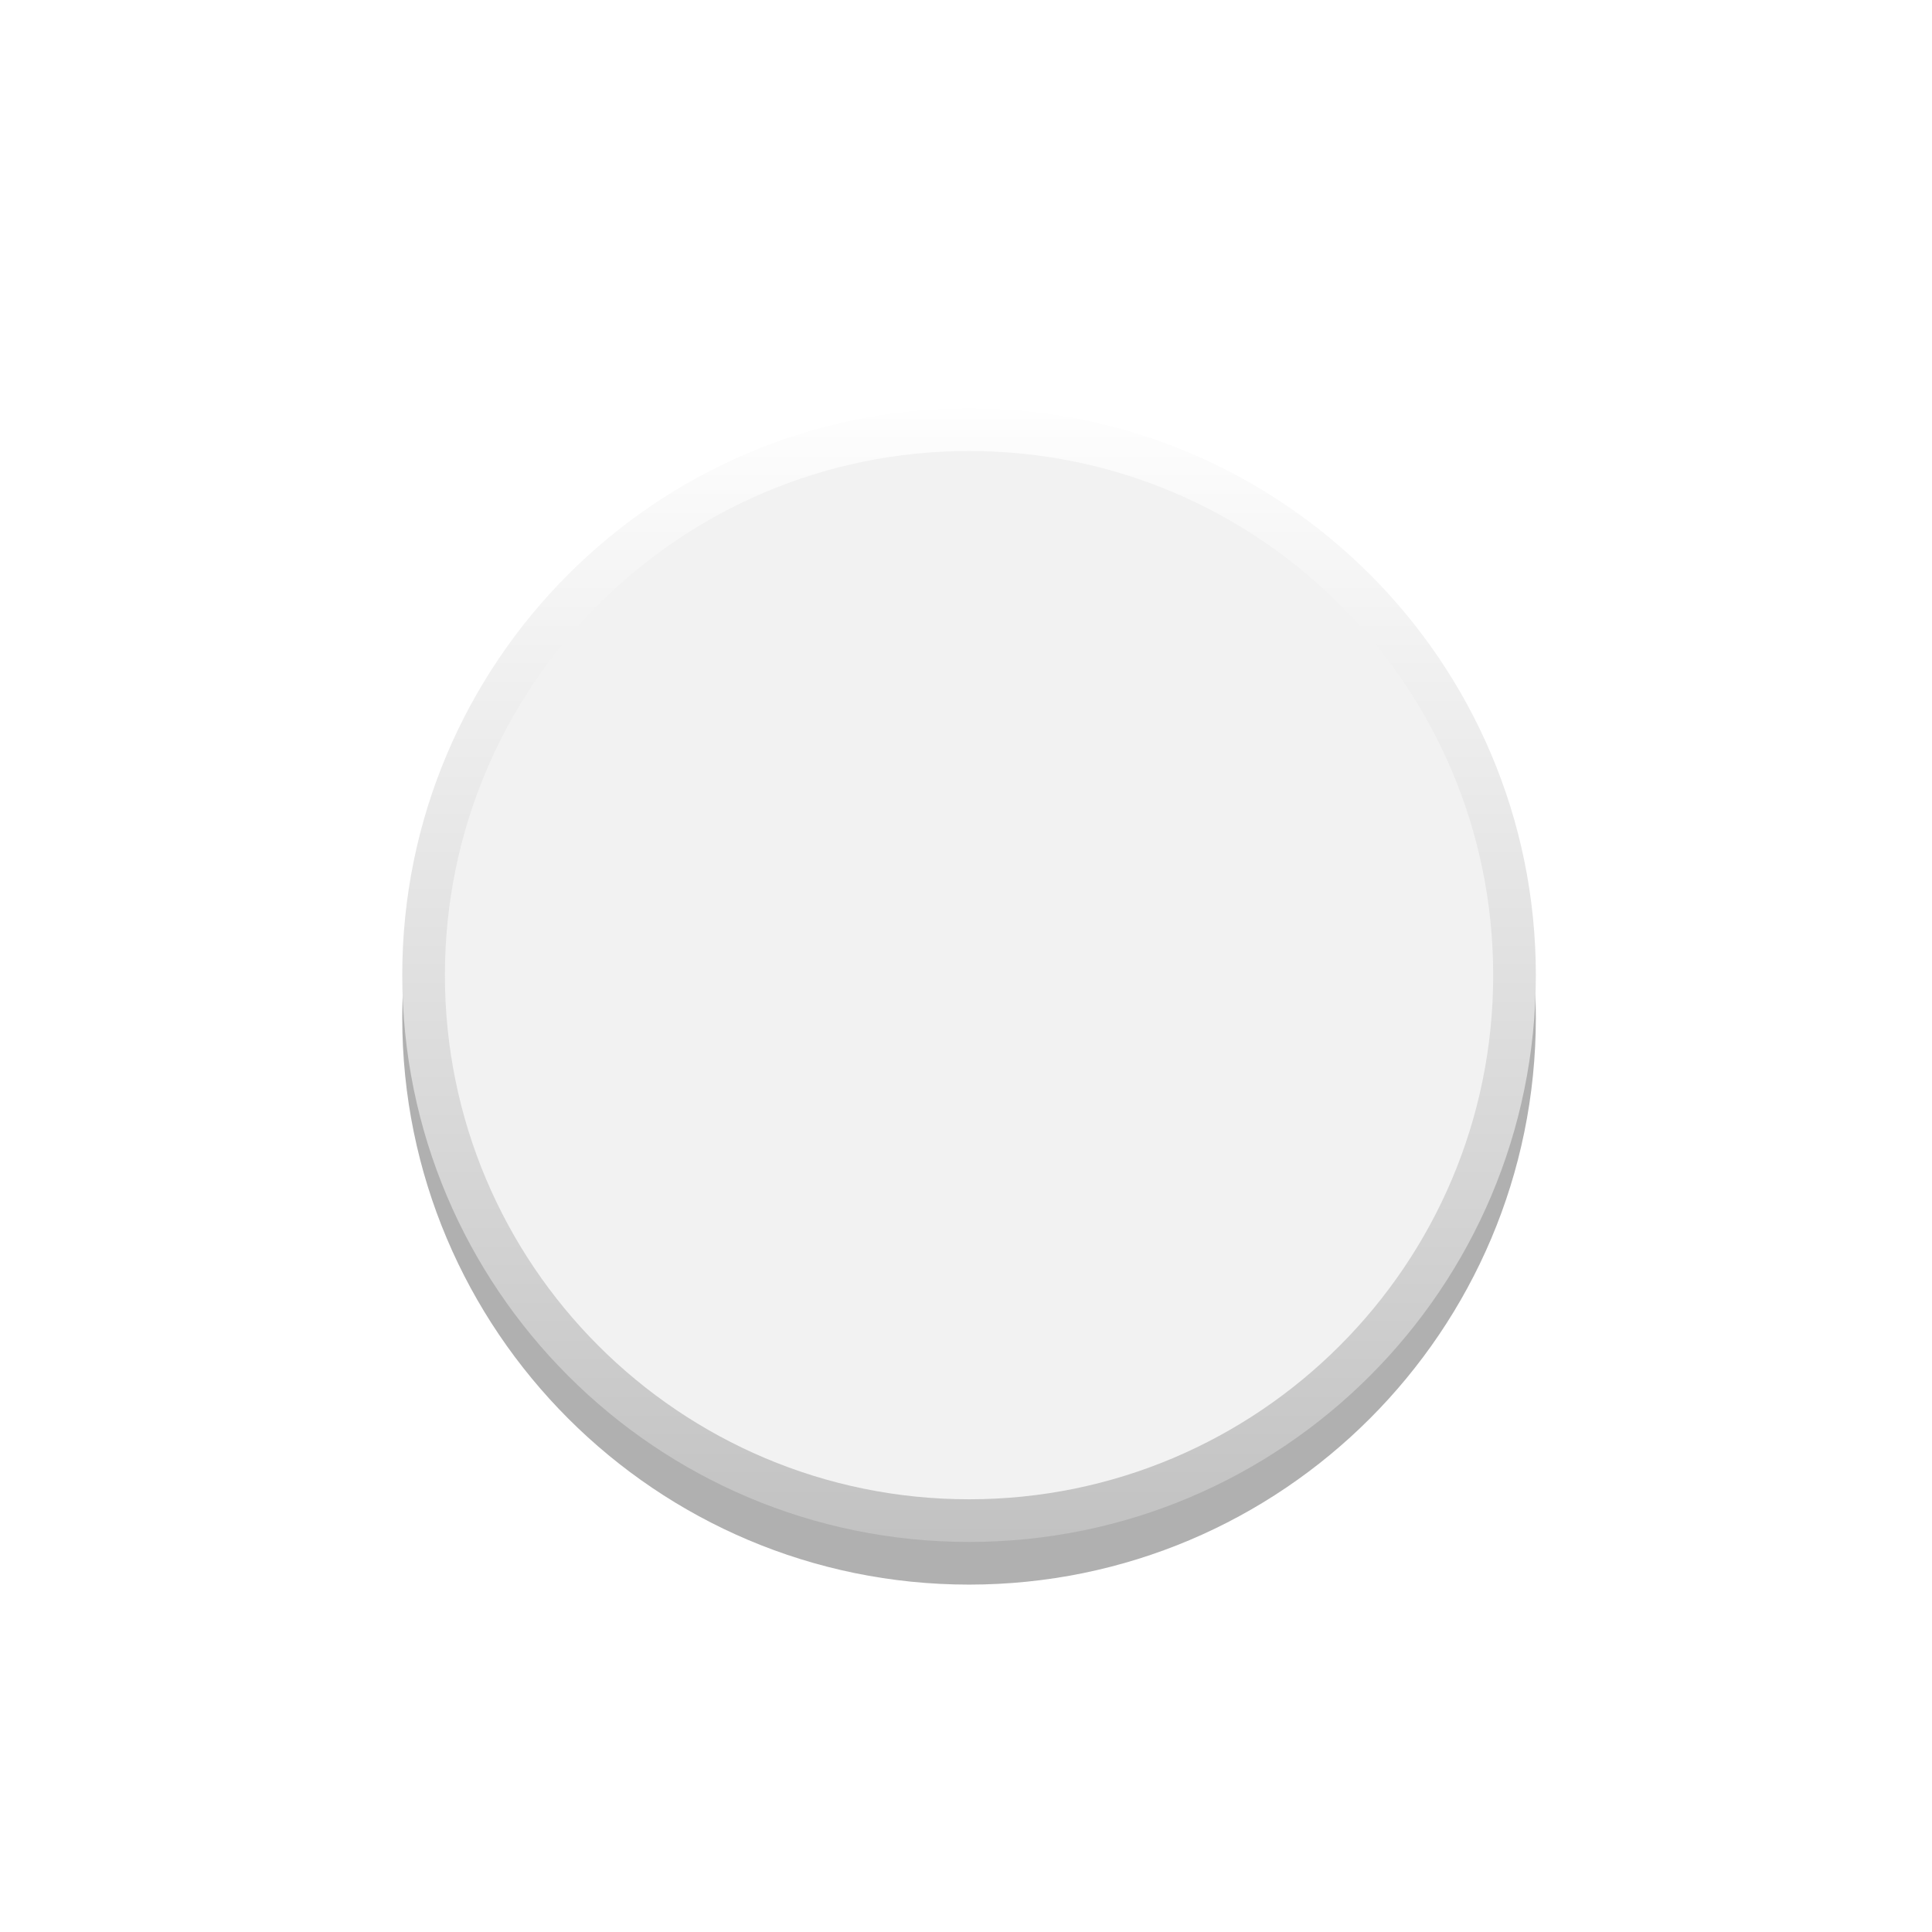
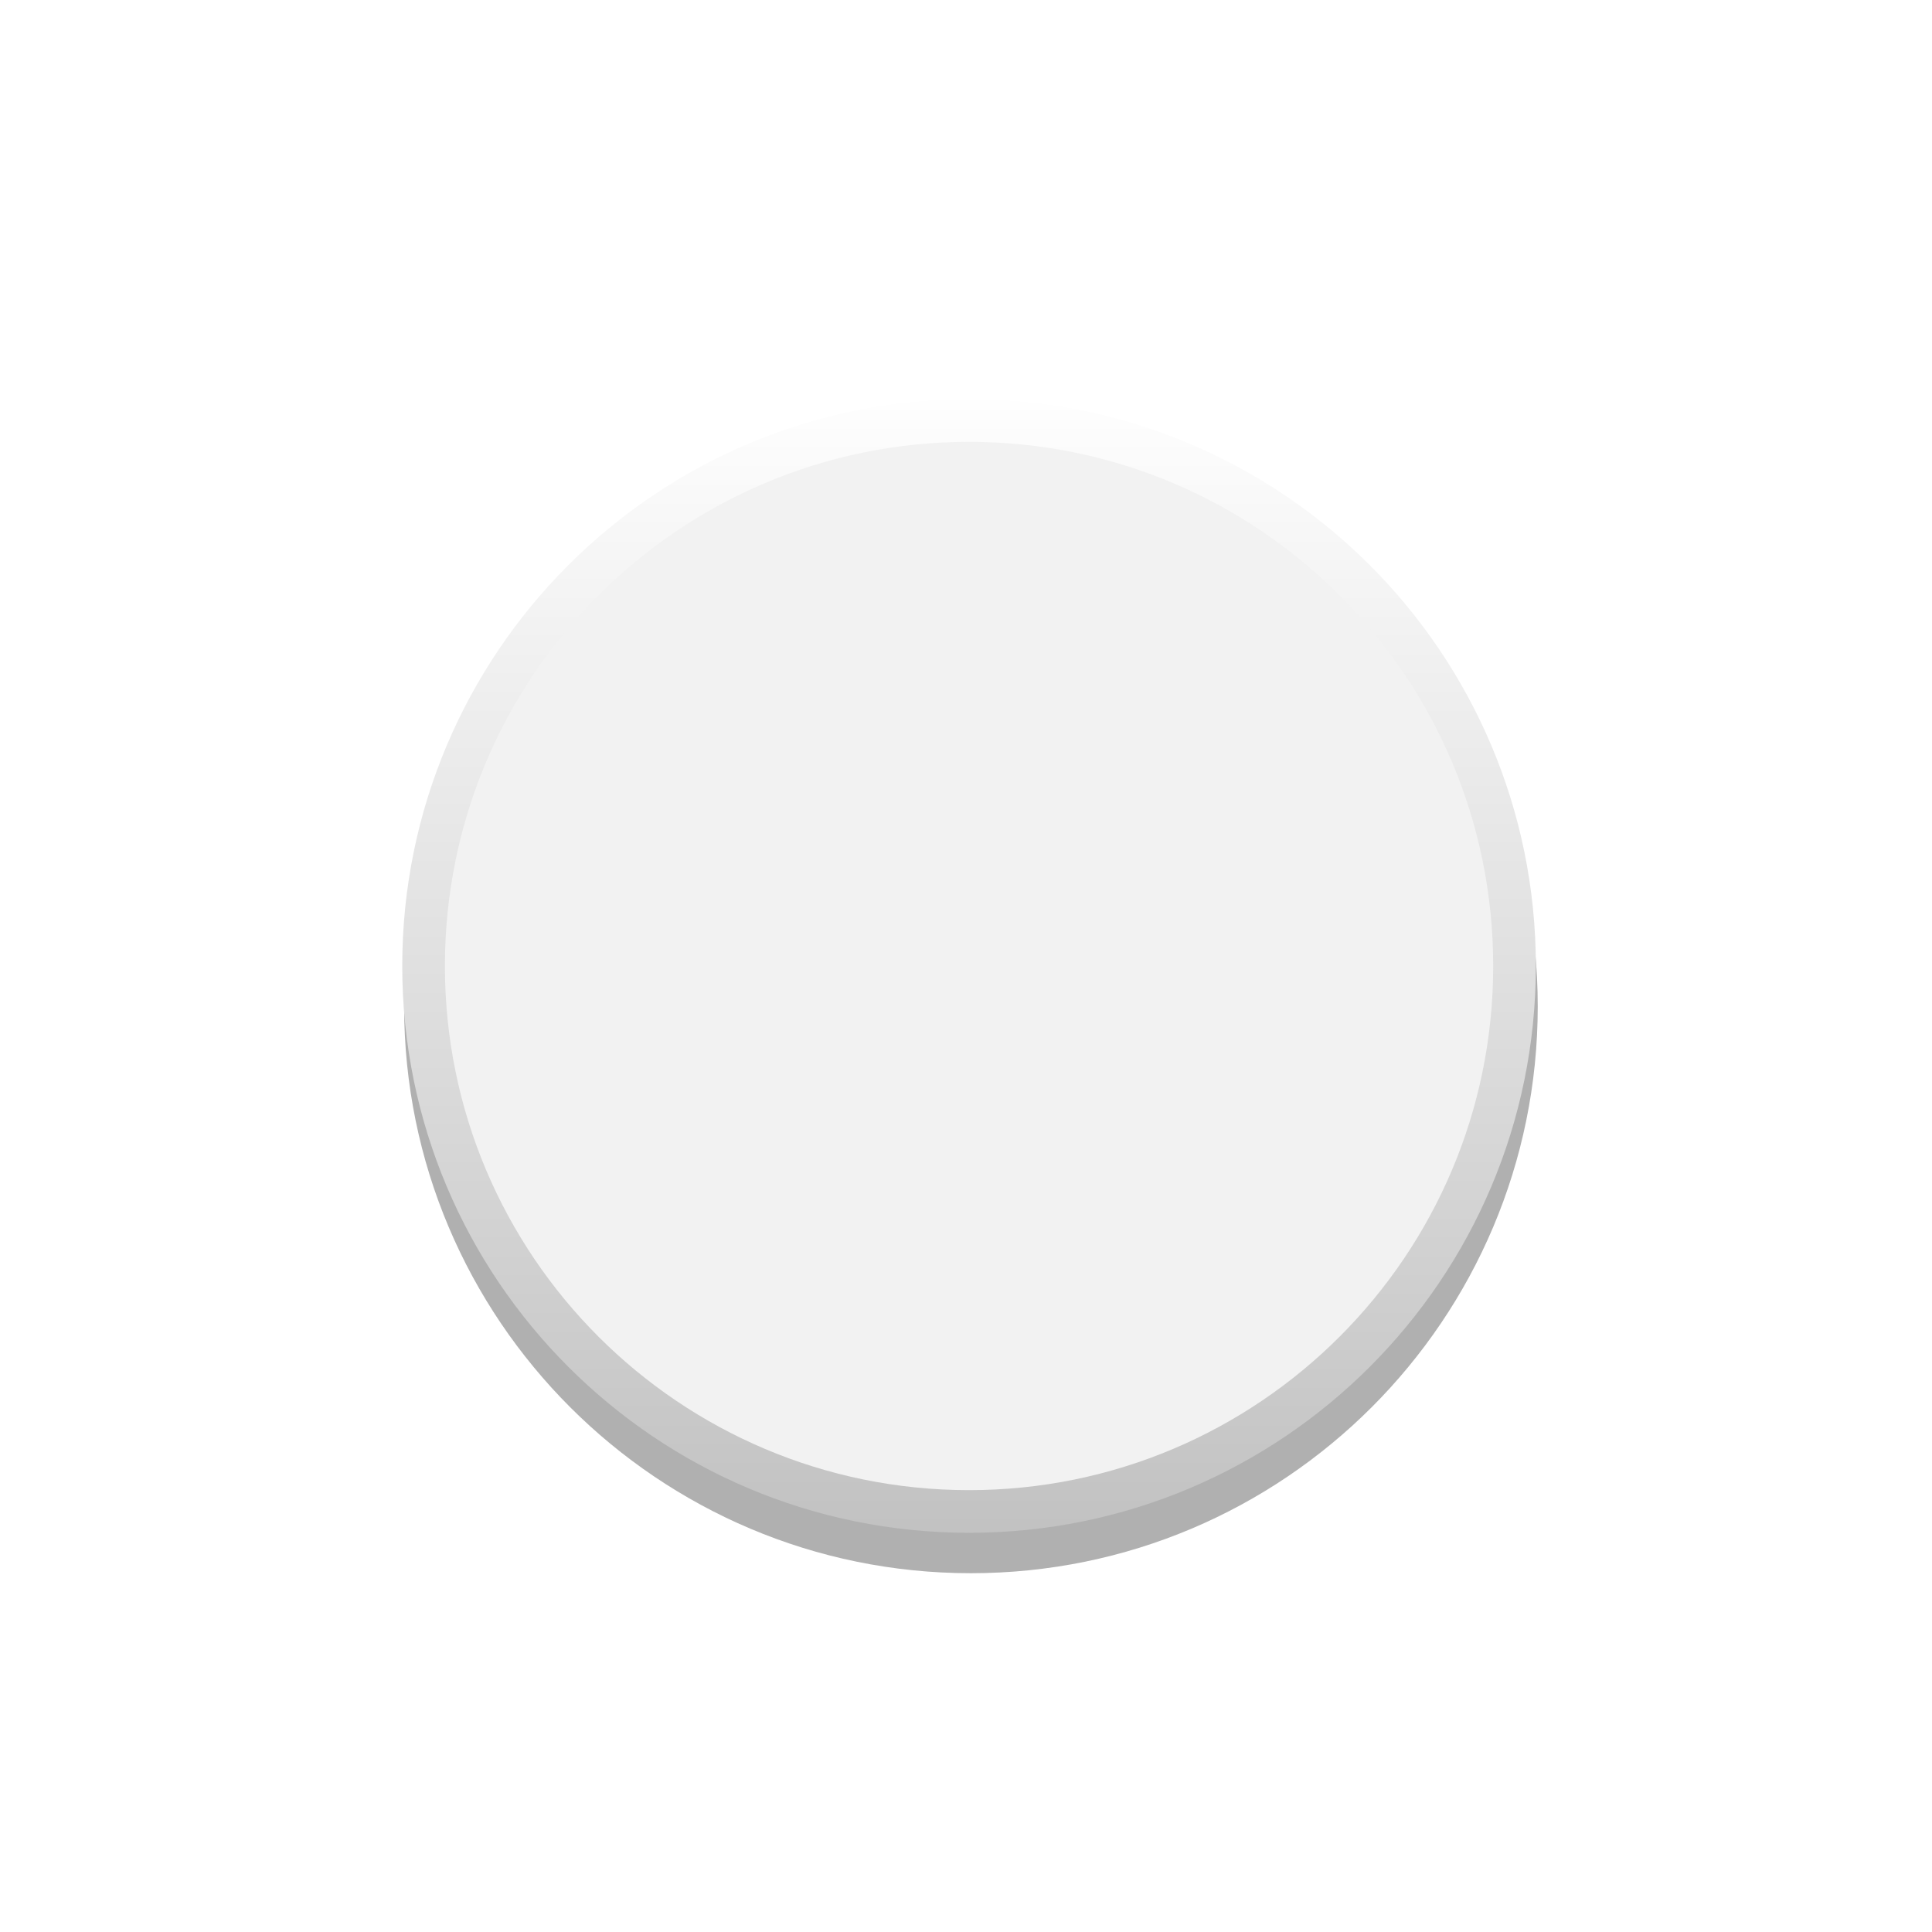
<svg xmlns="http://www.w3.org/2000/svg" version="1.1" id="svg15246" x="0px" y="0px" viewBox="0 0 31.7 31.7" style="enable-background:new 0 0 31.7 31.7;" xml:space="preserve">
  <defs id="defs15" />
  <style type="text/css" id="style2">
	.st0{opacity:0.31;enable-background:new    ;}
	.st1{fill:url(#circle10_00000181792706152263940500000015972768676537550467_);}
	.st2{fill:#DB1255;}
</style>
  <g id="g14">
-     <circle id="circle3" class="st0" cx="15.9" cy="16.7" r="9.3" />
-     <linearGradient id="circle10_00000040564015770224210420000017332425891665701041_" gradientUnits="userSpaceOnUse" x1="-3860.818" y1="25.771" x2="-3860.818" y2="7.252" gradientTransform="matrix(-1 0 0 -1 -3844.944 32.4896)">
+     <circle id="circle3" class="st0" cx="15.931" cy="16.513" r="9.3" style="opacity:0.31;enable-background:new" />
+     <linearGradient id="circle10_00000040564015770224210420000017332425891665701041_" gradientUnits="userSpaceOnUse" x1="-3860.818" y1="25.771" x2="-3860.818" y2="7.252" gradientTransform="rotate(180,-1922.472,16.1698)">
      <stop offset="0" style="stop-color:#fefefe;stop-opacity:1" id="stop6" />
      <stop offset="1" style="stop-color:#c2c2c2;stop-opacity:1" id="stop8" />
    </linearGradient>
-     <circle id="circle10" style="fill:url(#circle10_00000040564015770224210420000017332425891665701041_);" cx="15.9" cy="16" r="9.3" />
-     <path style="fill:#f2f2f2;stroke:none;fill-opacity:1" d="M 24.5,16 A 8.6,8.6 0 0 1 15.9,24.6 8.6,8.6 0 0 1 7.3,16 8.6,8.6 0 0 1 15.9,7.4 8.6,8.6 0 0 1 24.5,16 Z" id="circle12" />
+     <circle id="circle10" style="fill:url(#circle10_00000040564015770224210420000017332425891665701041_)" cx="15.9" cy="15.85" r="9.3" />
+     <path style="fill:#f2f2f2;fill-opacity:1;stroke:none" d="M 24.5,15.85 A 8.6,8.6 0 0 1 15.9,24.45 8.6,8.6 0 0 1 7.3,15.85 8.6,8.6 0 0 1 15.9,7.25 8.6,8.6 0 0 1 24.5,15.85 Z" id="circle12" />
  </g>
</svg>
